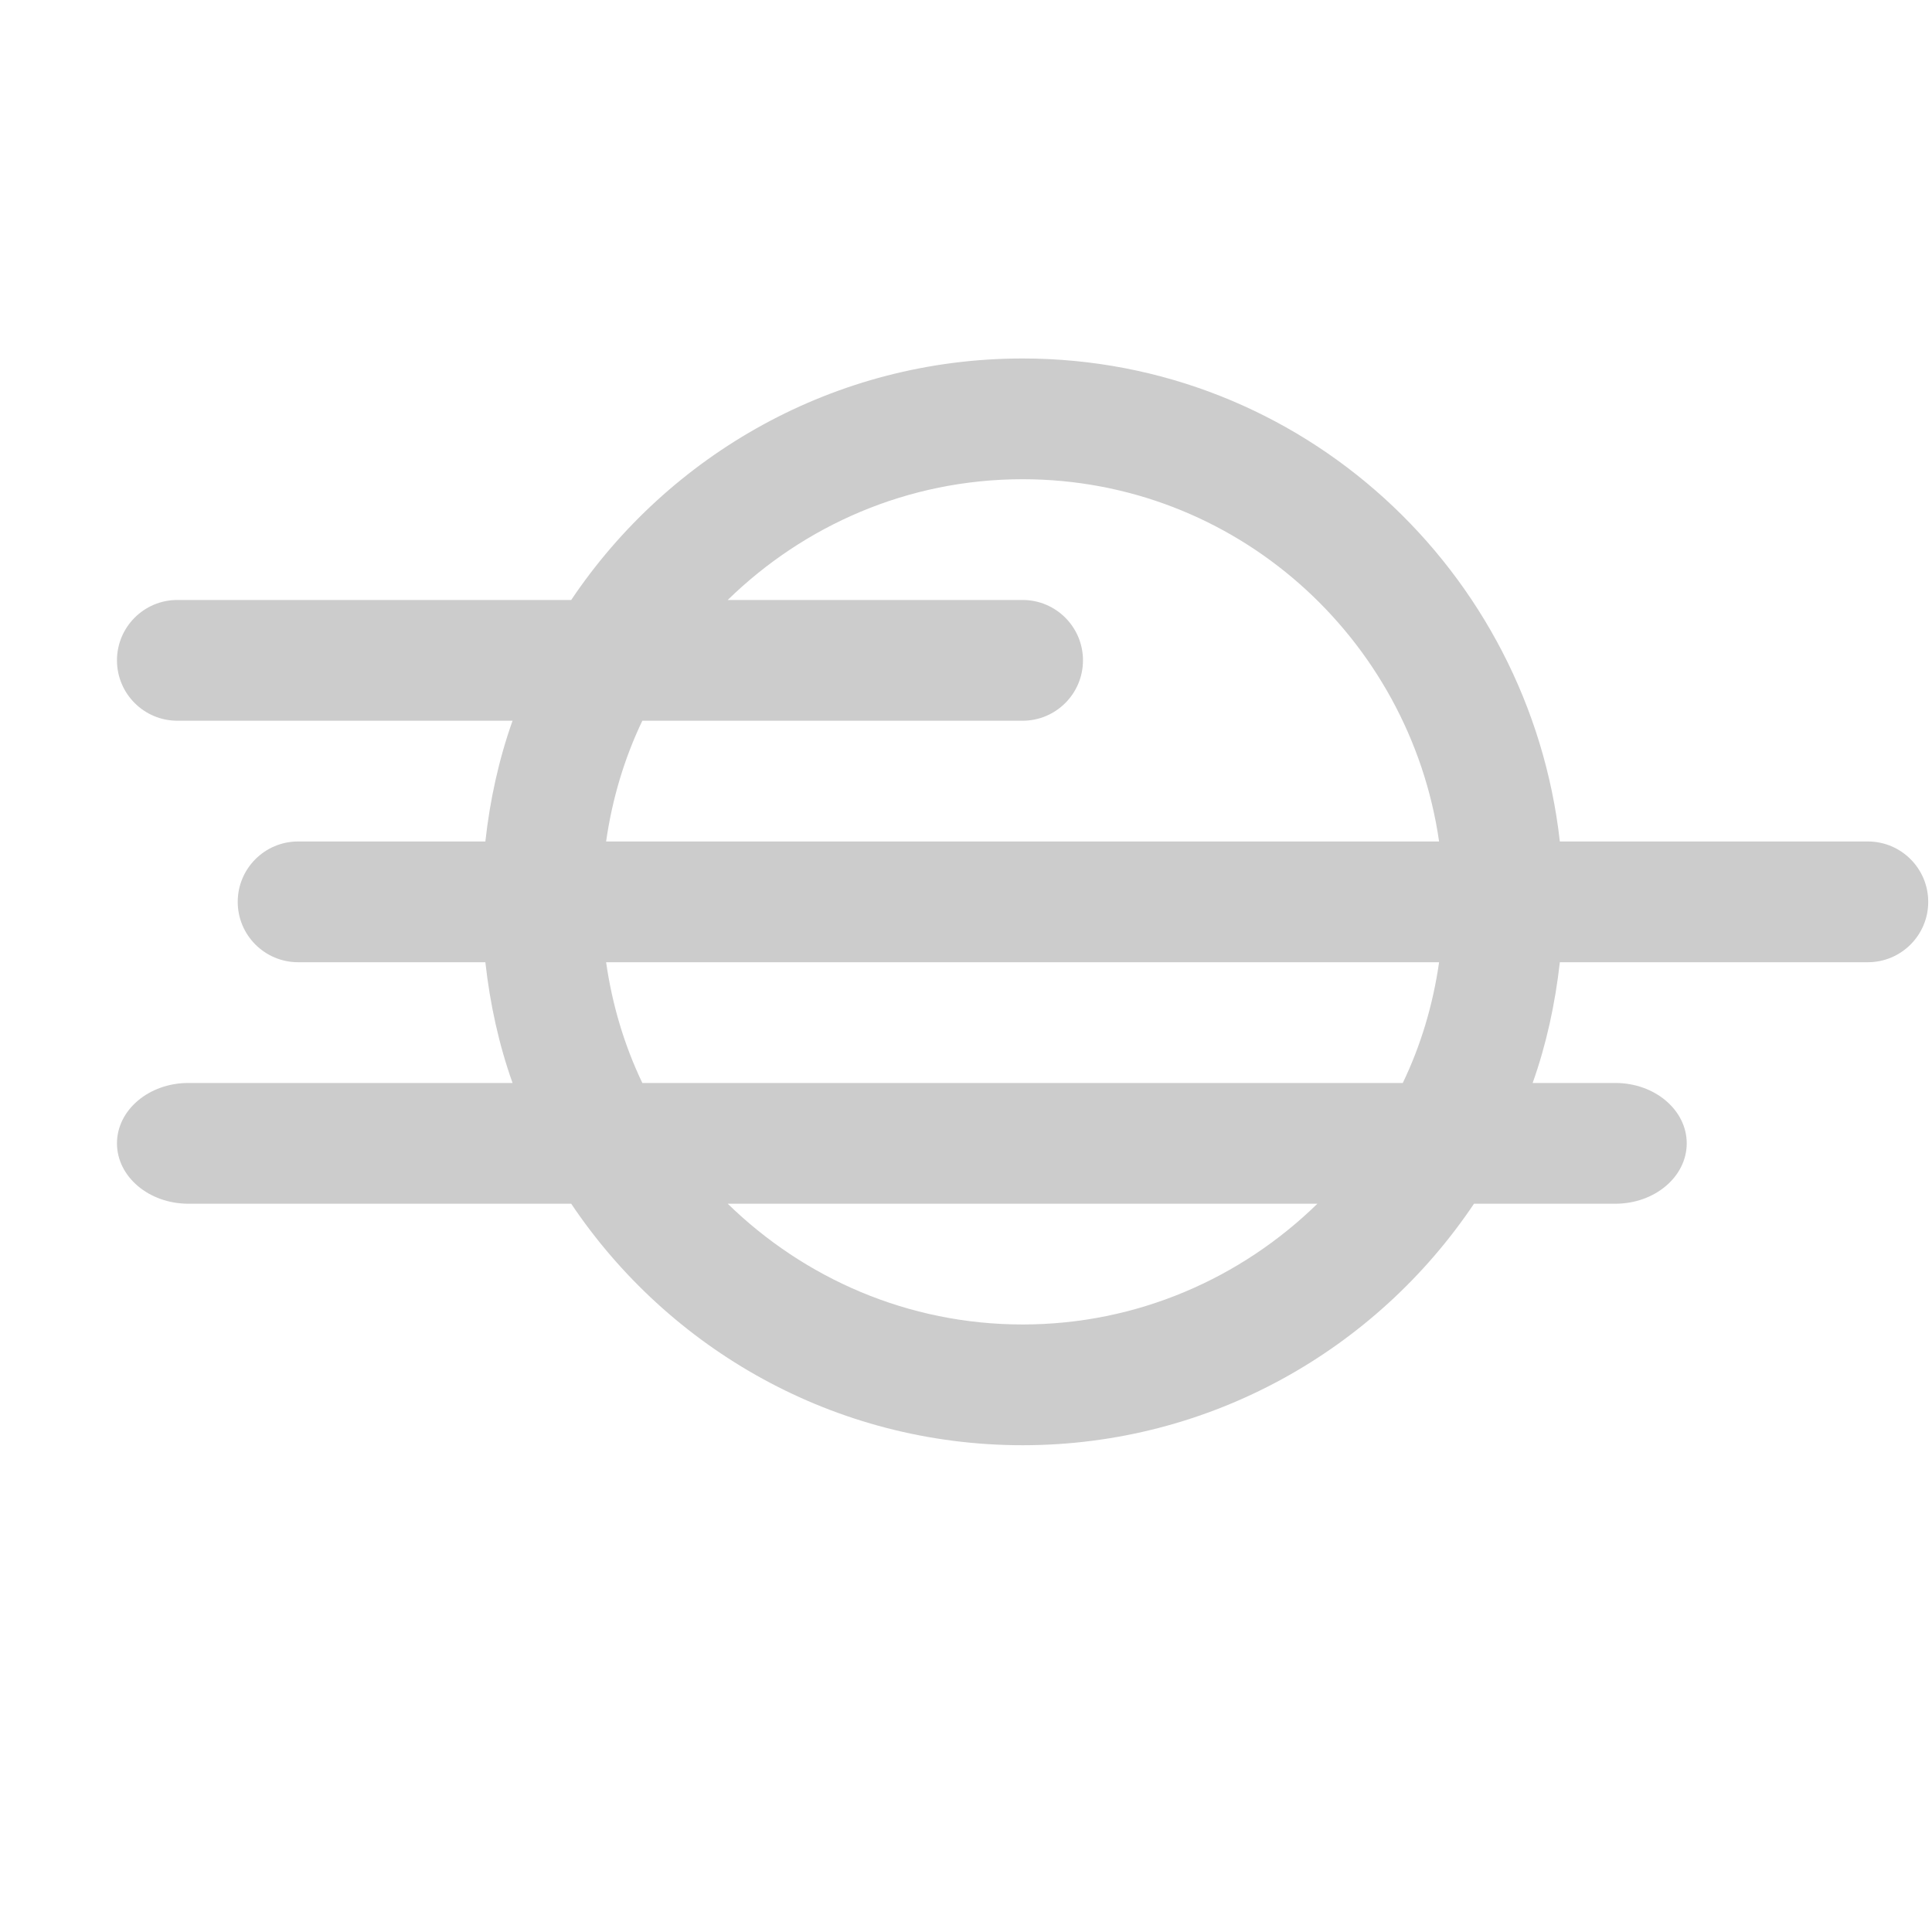
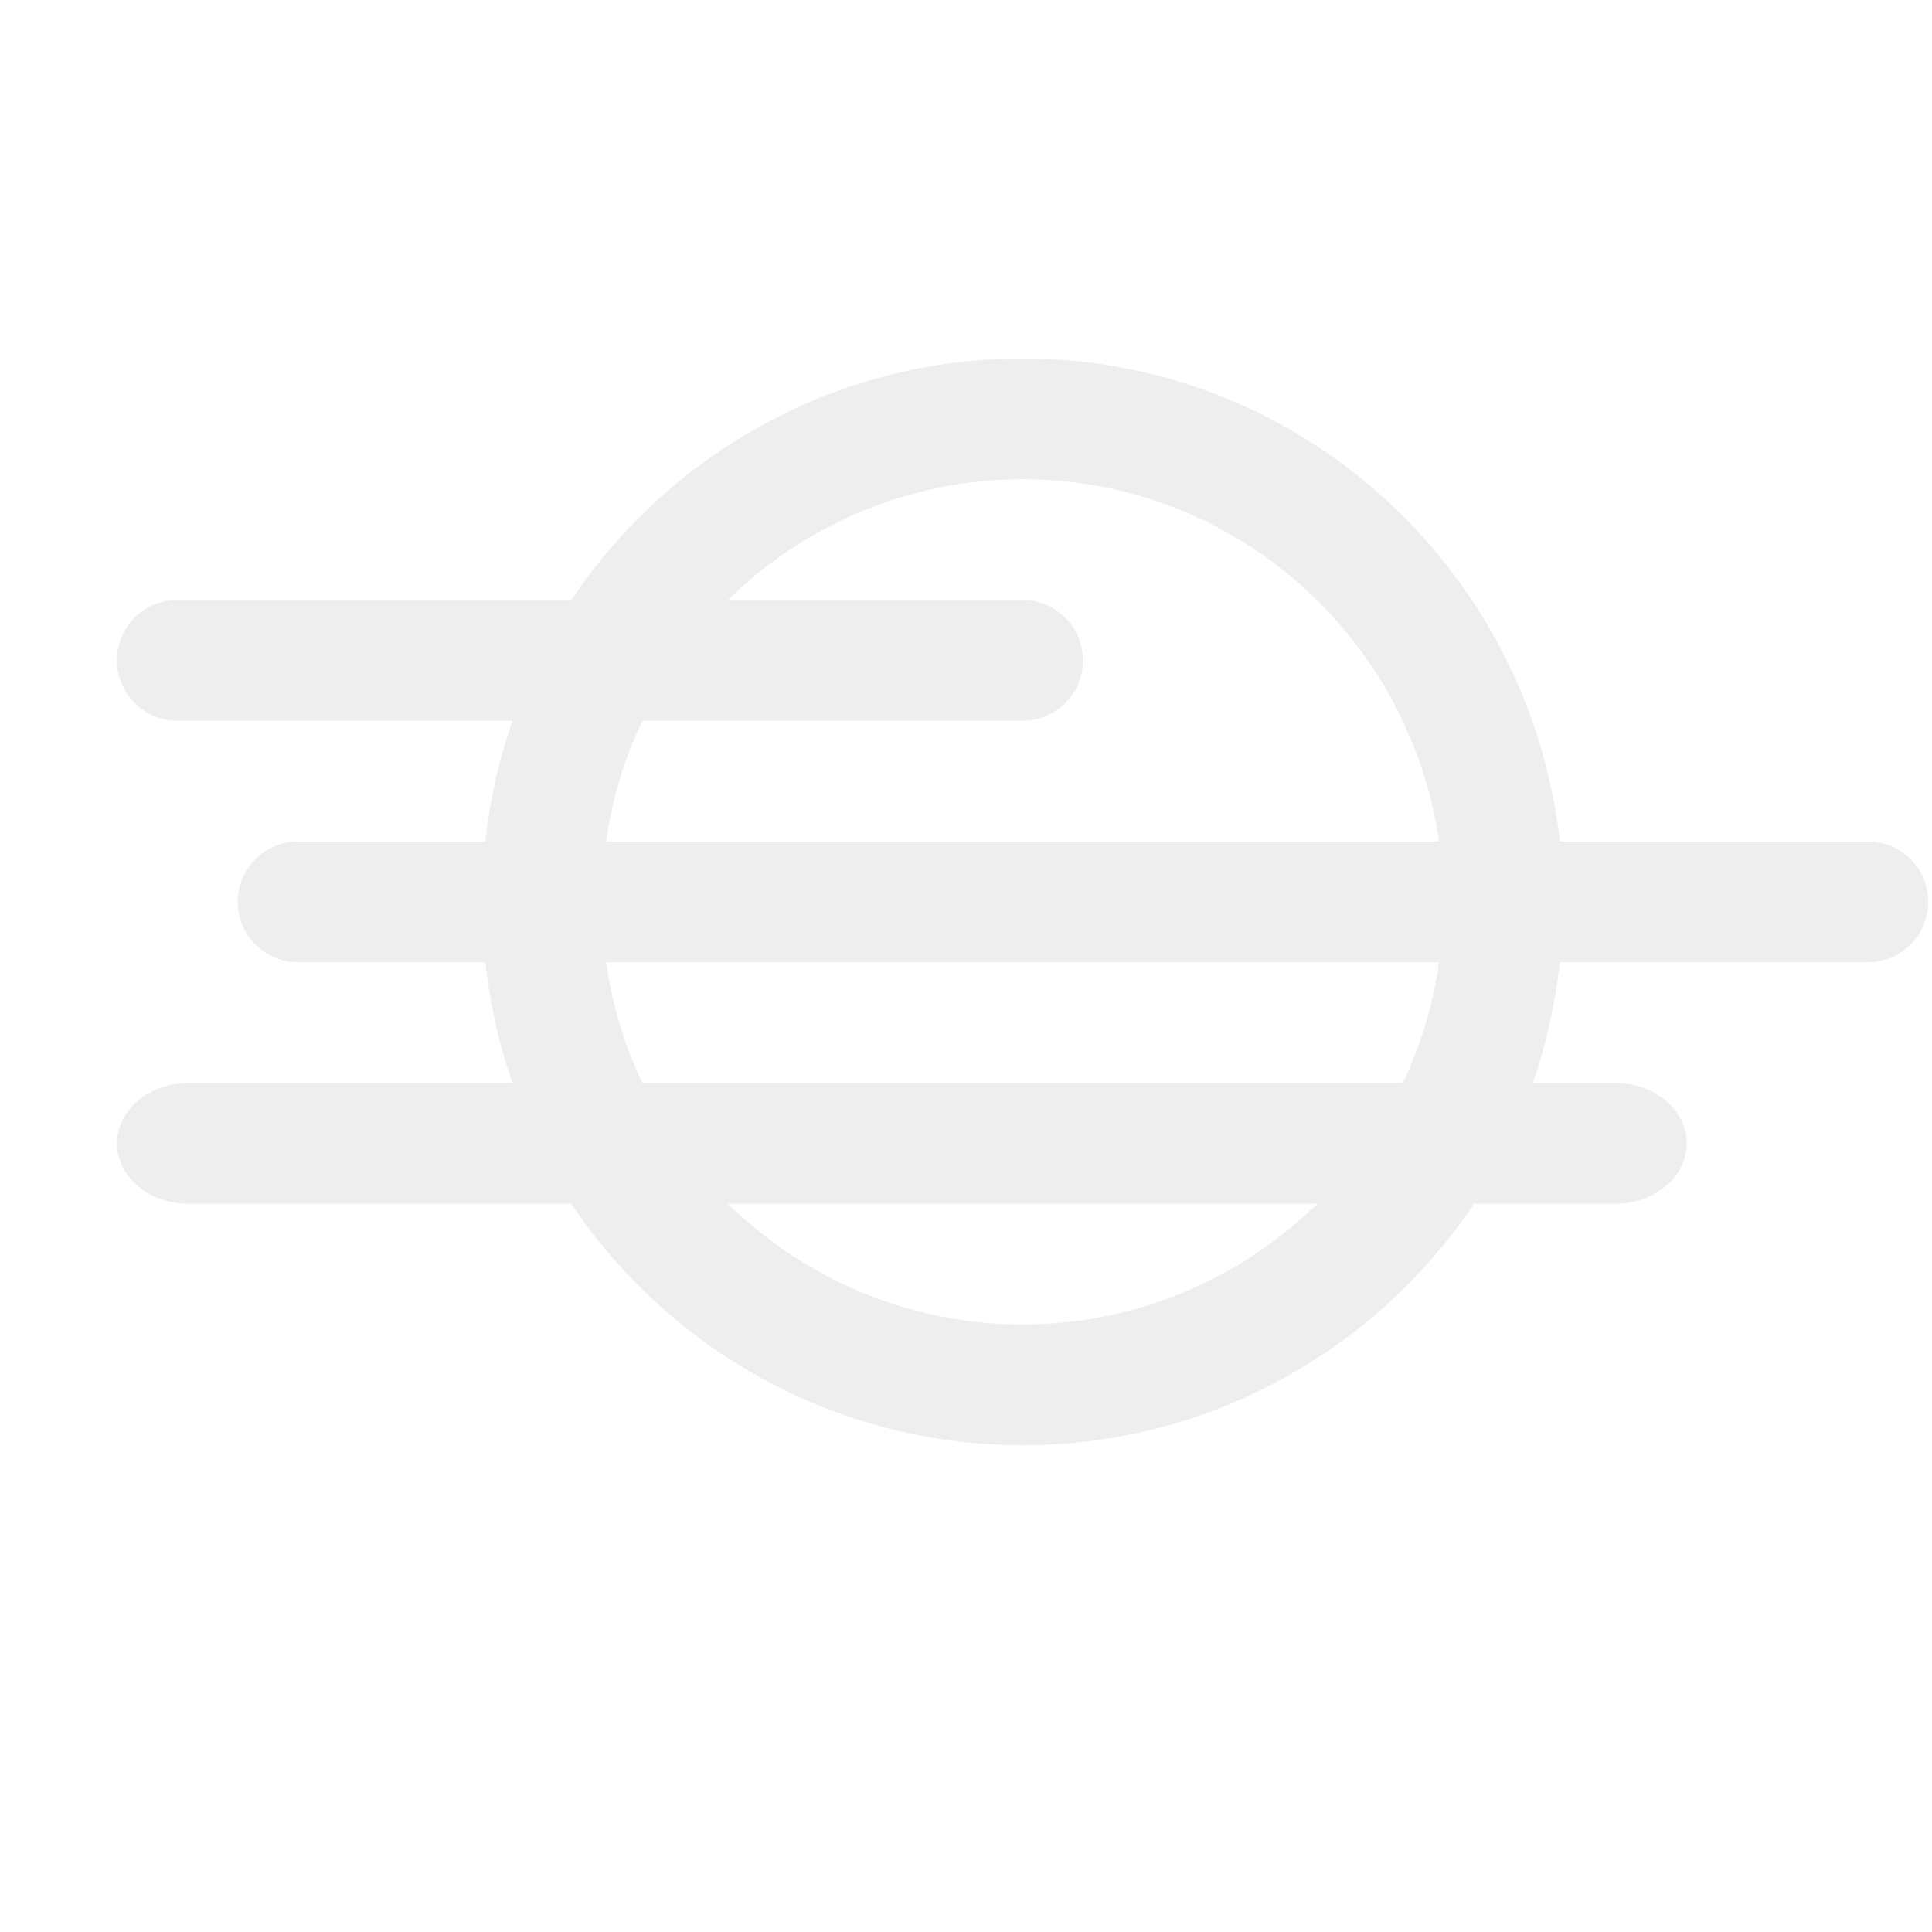
<svg xmlns="http://www.w3.org/2000/svg" version="1.1" id="Layer_1" x="0px" y="0px" width="512px" height="512px" viewBox="0 0 512 512" enable-background="new 0 0 512 512" xml:space="preserve">
-   <path fill="#CCCCCC" d="M495,223h-81.625C405.312,151.208,344.938,95,271,95c-49.812,0-93.75,25.458-119.625,64H47  c-8.833,0-16,7.167-16,16s7.167,16,16,16h88.833c-3.624,10.208-5.979,20.896-7.208,32H79c-8.833,0-16,7.167-16,16s7.167,16,16,16  h49.625c1.229,11.084,3.584,21.812,7.208,32H49.916C39.459,287,31,294.167,31,303s8.459,16,18.916,16h101.459  c25.875,38.562,69.812,64,119.625,64c49.812,0,93.75-25.438,119.624-64h37.46c10.457,0,18.916-7.167,18.916-16s-8.459-16-18.916-16  h-21.917c3.624-10.188,5.958-20.916,7.208-32H495c8.833,0,16-7.167,16-16S503.833,223,495,223z M170.229,191H271  c8.833,0,16-7.167,16-16s-7.167-16-16-16h-78.146c20.209-19.729,47.729-32,78.146-32c56.291,0,102.542,41.875,110.375,96h-220.75  C162.25,211.688,165.459,200.958,170.229,191z M271,351c-30.417,0-57.938-12.291-78.146-32h156.271  C328.938,338.709,301.417,351,271,351z M371.75,287H170.229c-4.77-9.958-7.979-20.688-9.604-32h220.75  C379.75,266.312,376.541,277.042,371.75,287z" />
+   <path fill="#EEEEEE" d="M495,223h-81.625C405.312,151.208,344.938,95,271,95c-49.812,0-93.75,25.458-119.625,64H47  c-8.833,0-16,7.167-16,16s7.167,16,16,16h88.833c-3.624,10.208-5.979,20.896-7.208,32H79c-8.833,0-16,7.167-16,16s7.167,16,16,16  h49.625c1.229,11.084,3.584,21.812,7.208,32H49.916C39.459,287,31,294.167,31,303s8.459,16,18.916,16h101.459  c25.875,38.562,69.812,64,119.625,64c49.812,0,93.75-25.438,119.624-64h37.46c10.457,0,18.916-7.167,18.916-16s-8.459-16-18.916-16  h-21.917c3.624-10.188,5.958-20.916,7.208-32H495c8.833,0,16-7.167,16-16S503.833,223,495,223z M170.229,191H271  c8.833,0,16-7.167,16-16s-7.167-16-16-16h-78.146c20.209-19.729,47.729-32,78.146-32c56.291,0,102.542,41.875,110.375,96h-220.75  C162.25,211.688,165.459,200.958,170.229,191z M271,351c-30.417,0-57.938-12.291-78.146-32h156.271  C328.938,338.709,301.417,351,271,351z M371.75,287H170.229c-4.77-9.958-7.979-20.688-9.604-32h220.75  C379.75,266.312,376.541,277.042,371.75,287z" />
</svg>
